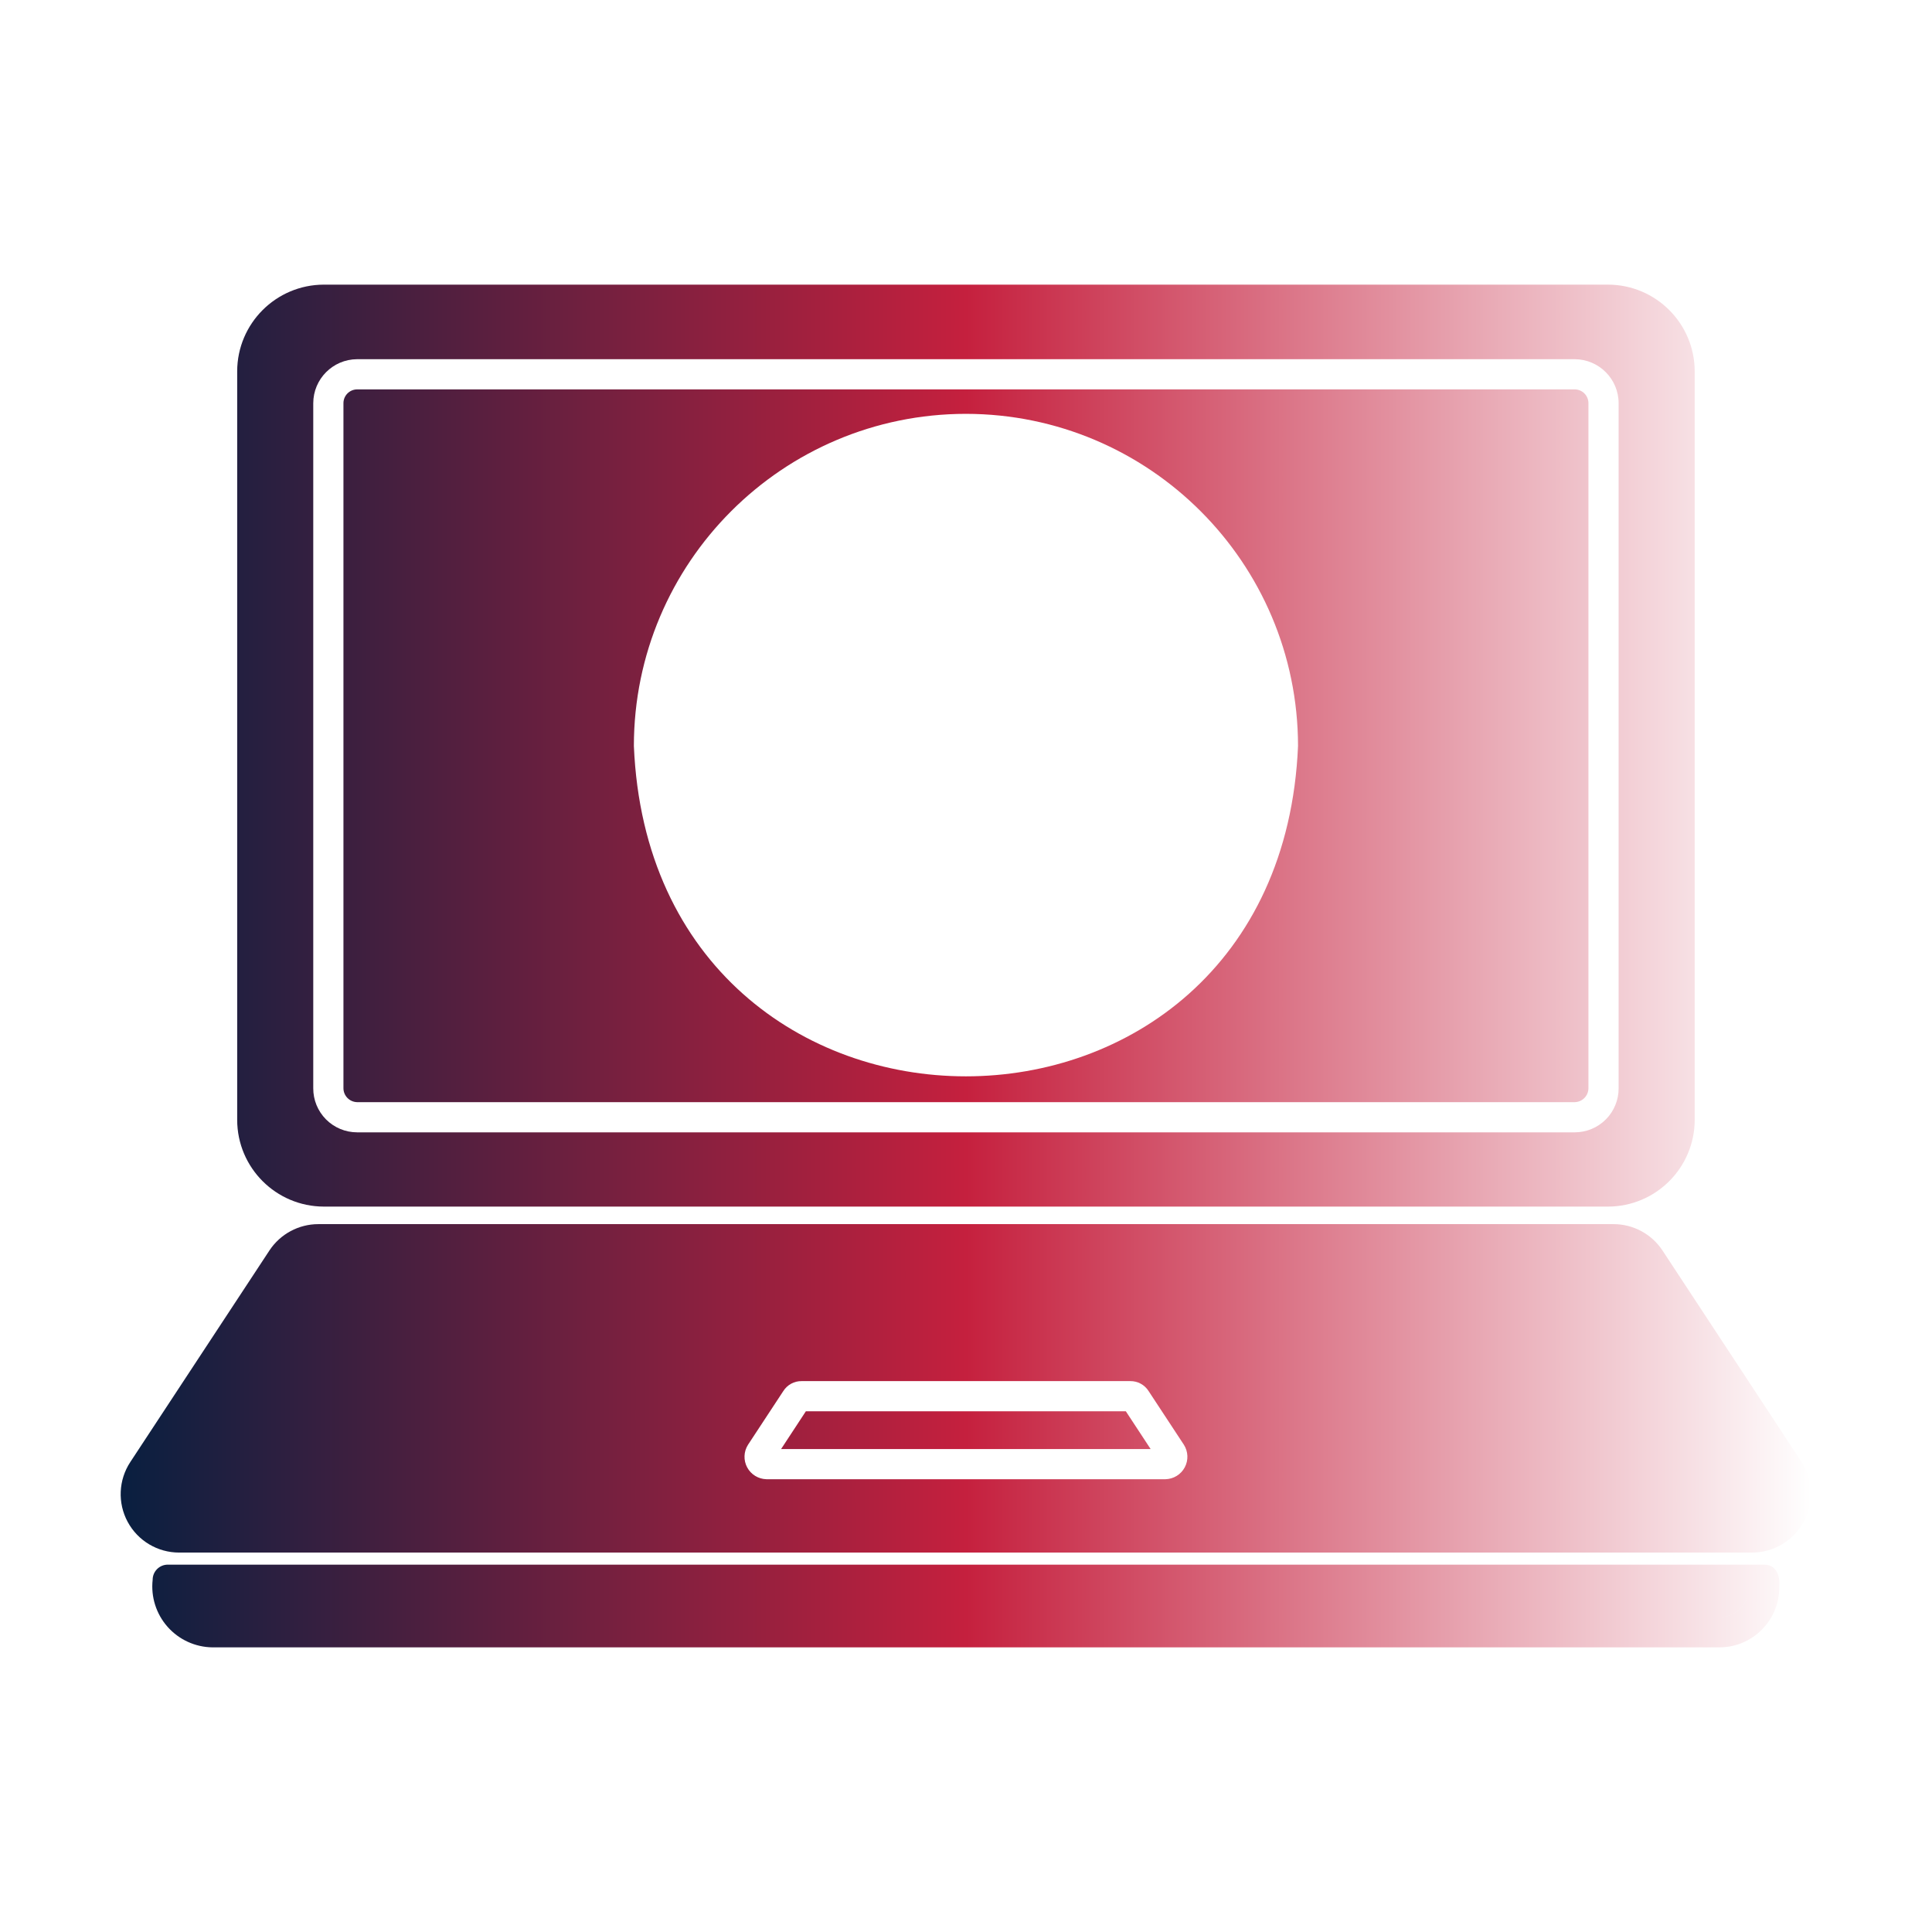
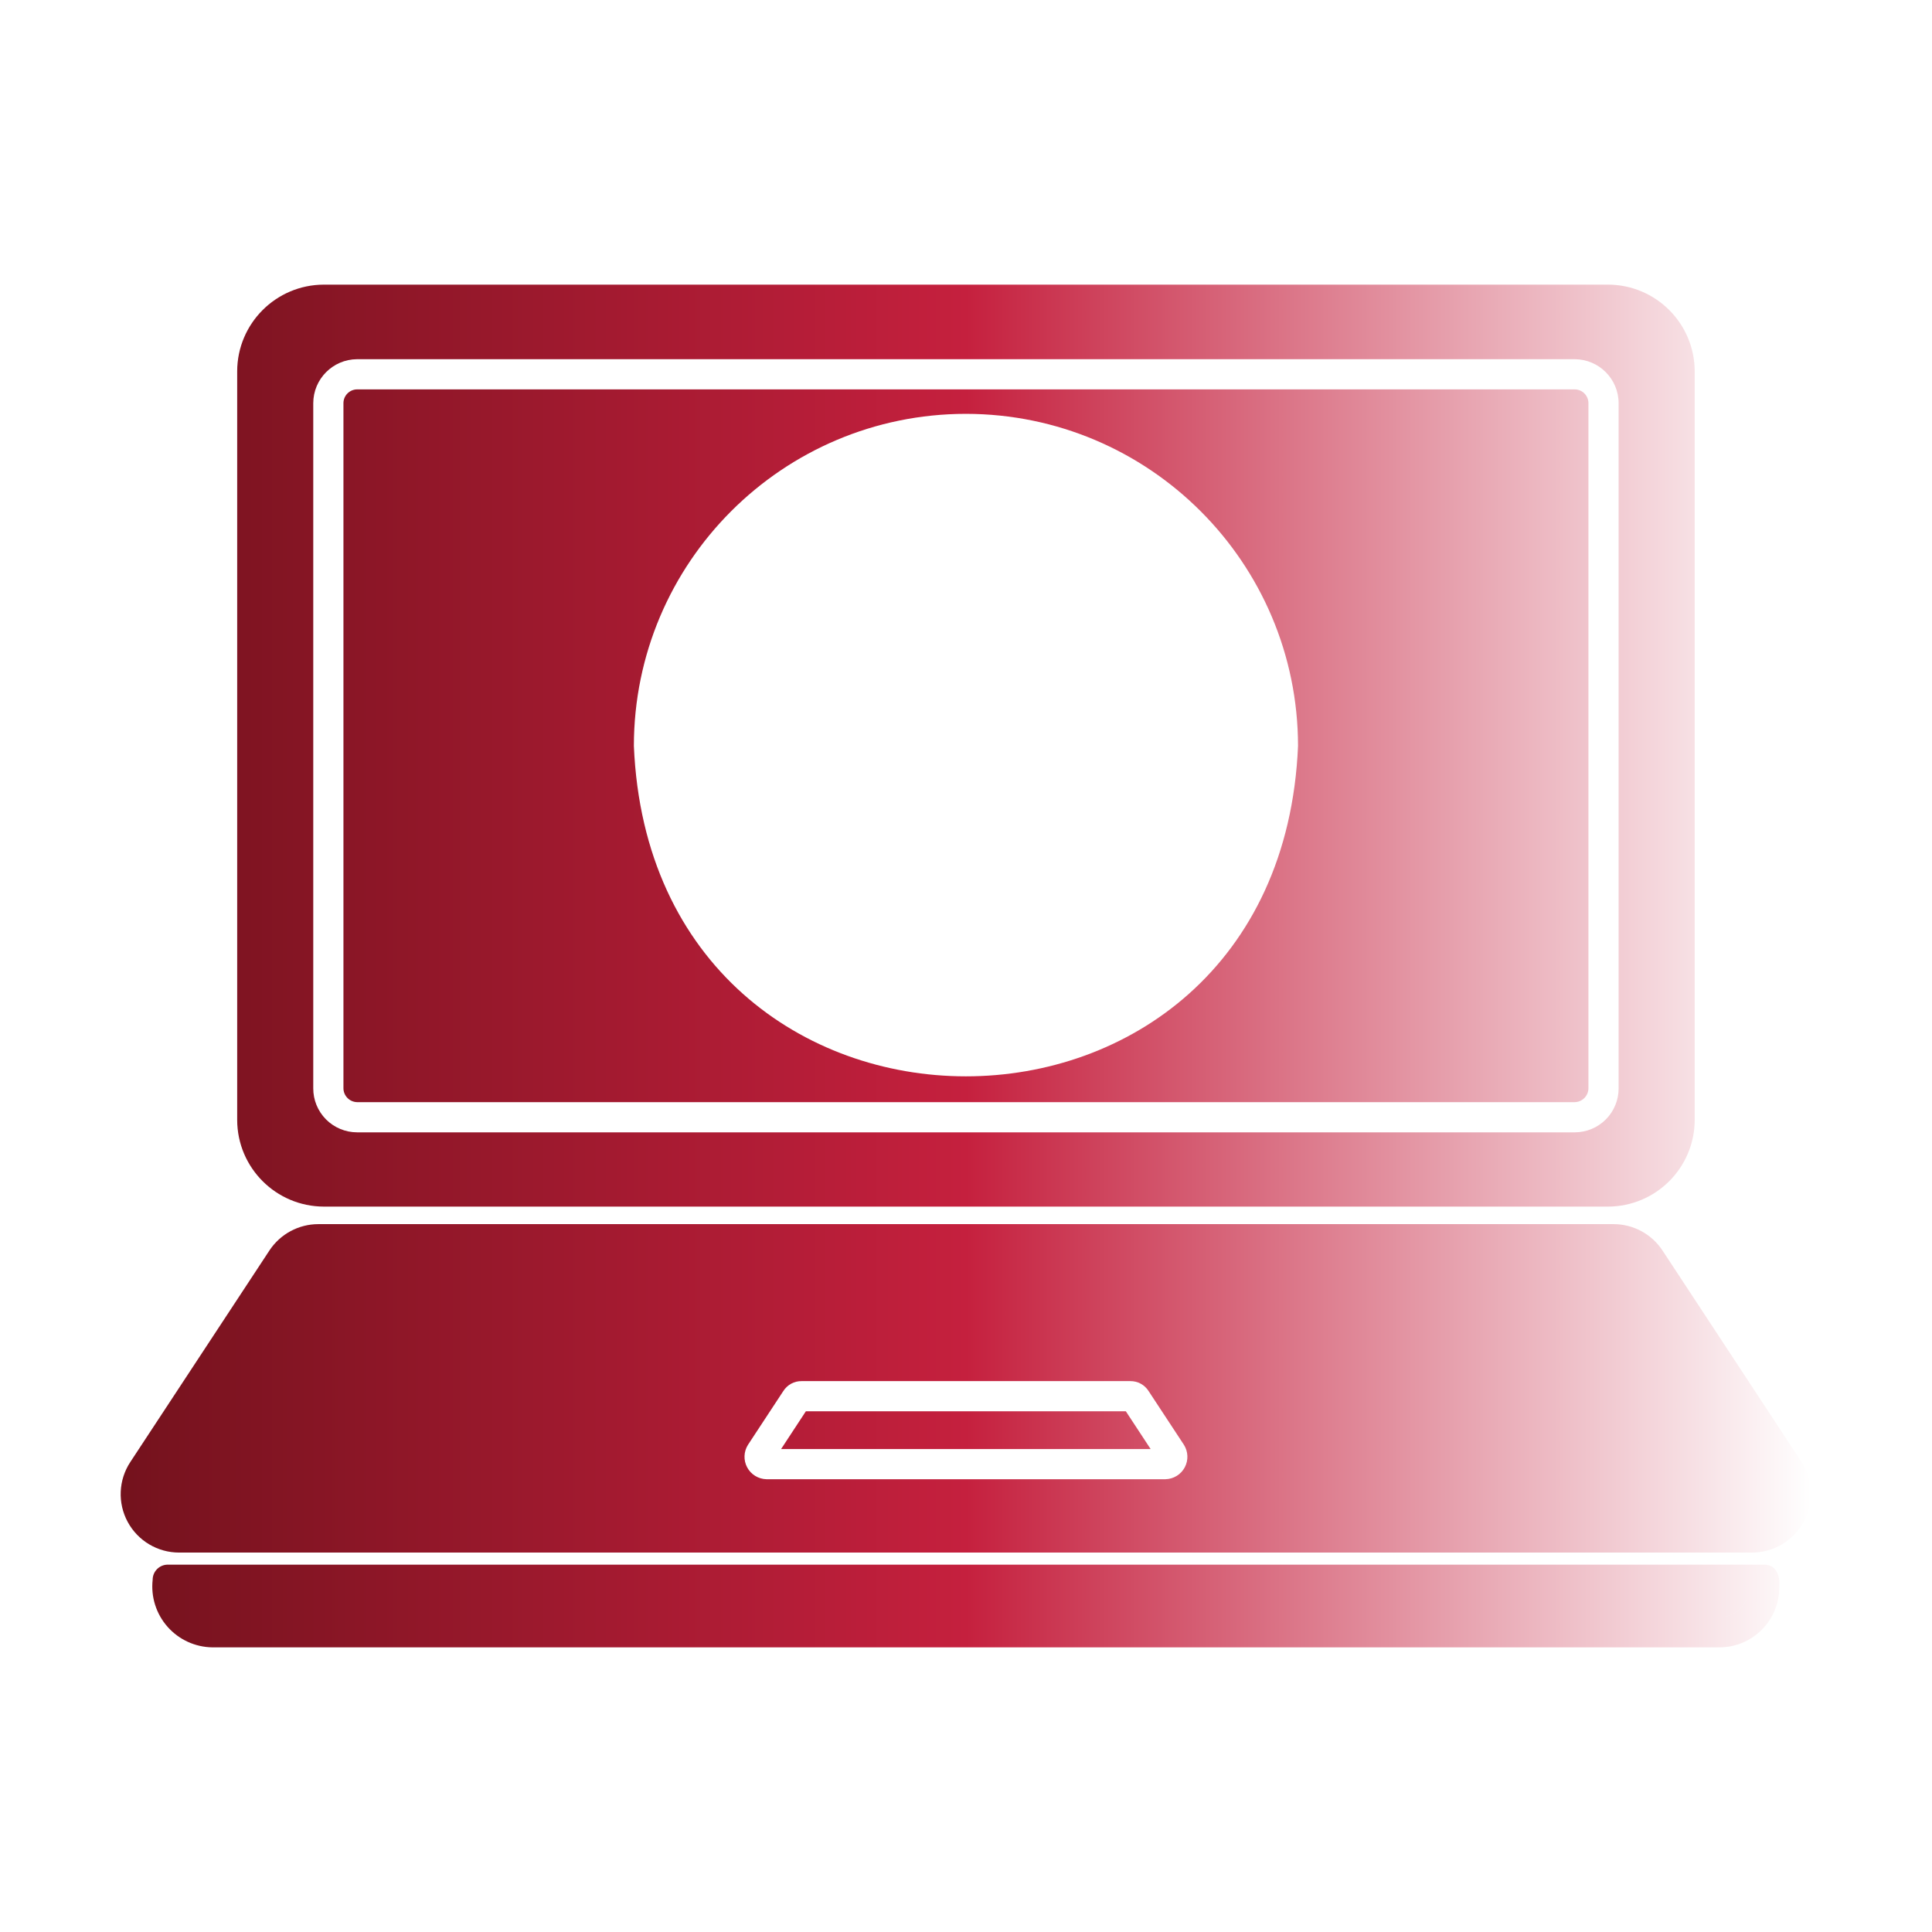
<svg xmlns="http://www.w3.org/2000/svg" id="b5823f4c-b0b0-4471-8ee2-882e7eef742d" data-name="Flat Gradient" viewBox="0 0 64 64">
  <defs>
    <style>
      .gradient-fill { fill: url(#custom-gradient); }
    </style>
    <linearGradient id="custom-gradient" x1="4" y1="32" x2="60" y2="32" gradientUnits="userSpaceOnUse">
-       <stop offset="0" stop-color="#091f40" />
+       <stop offset="0" stop-color="#74121D" />
      <stop offset="0.5" stop-color="#c5203e" />
      <stop offset="1" stop-color="#ffffff" />
    </linearGradient>
  </defs>
  <path class="gradient-fill" d="M10.727,39.97H53.269a2.877,2.877,0,0,0,2.87-2.87V12.299a2.877,2.877,0,0,0-2.87-2.87H10.727A2.877,2.877,0,0,0,7.857,12.299V37.1A2.877,2.877,0,0,0,10.727,39.97Zm-.35-26.611a1.46,1.46,0,0,1,1.45-1.46H52.169a1.46,1.46,0,0,1,1.45,1.46V36.05a1.453,1.453,0,0,1-1.45,1.46H11.827a1.453,1.453,0,0,1-1.45-1.46ZM59.68,48.431l-4.61-7.01a1.941,1.941,0,0,0-1.62-.87H10.547a1.941,1.941,0,0,0-1.62.87L4.317,48.431A1.935,1.935,0,0,0,5.937,51.431h52.123A1.95,1.95,0,0,0,59.68,48.431Zm-34.902-.57,1.17-1.78a.708.708,0,0,1,.61-.33H37.439a.708.708,0,0,1,.61.33l1.17,1.78a.743.743,0,0,1-.61,1.14H25.388A.743.743,0,0,1,24.778,47.861Zm13.338.14H25.875l.82-1.25H37.295ZM58.44,51.831H5.557a.501.501,0,0,0-.5.5A2.017,2.017,0,0,0,7.037,54.571h49.923A1.985,1.985,0,0,0,58.94,52.591C58.975,52.235,58.863,51.832,58.44,51.831Zm-1.48,1.74h-.003a.987.987,0,0,0,.95-.74A.98.98,0,0,1,56.96,53.571ZM11.827,36.51H52.169a.463.463,0,0,0,.45-.46V13.359a.457.457,0,0,0-.45-.46H11.827a.457.457,0,0,0-.45.46V36.05A.463.463,0,0,0,11.827,36.51ZM31.998,13.709A11.014,11.014,0,0,1,42.999,24.71c-.619,14.596-21.39,14.591-22.001-0A11.007,11.007,0,0,1,31.998,13.709Z" />
</svg>
